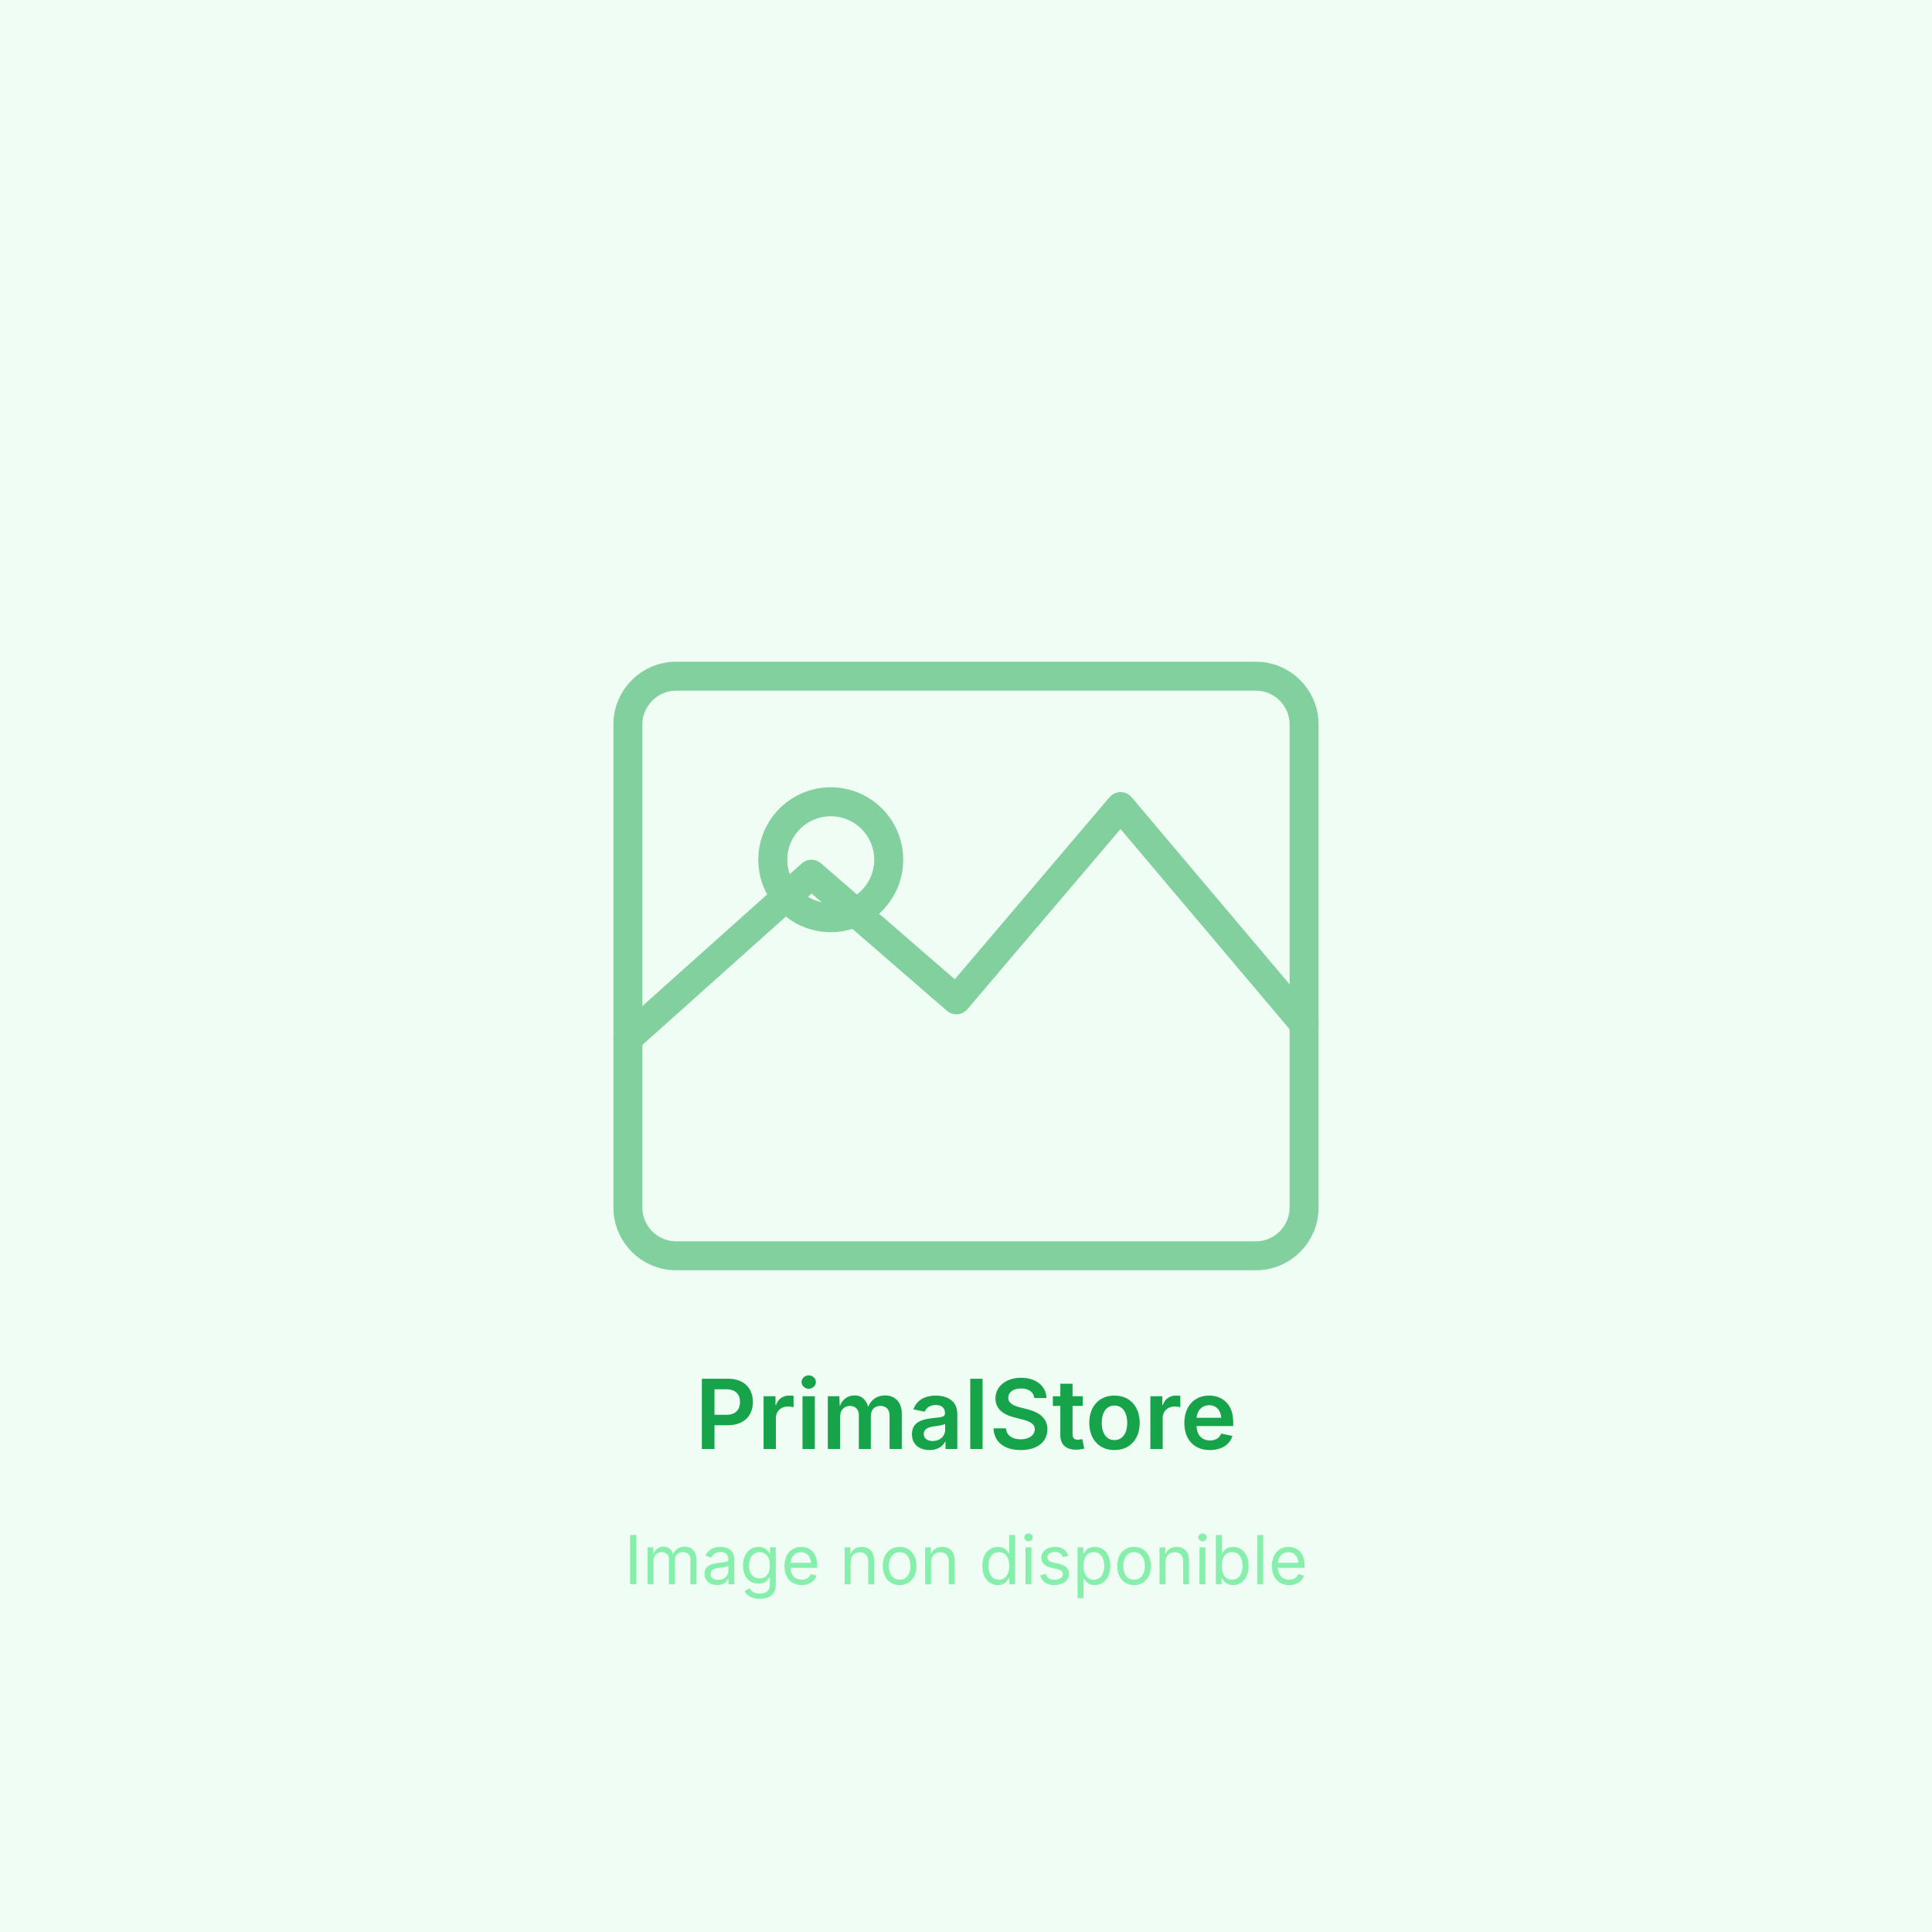
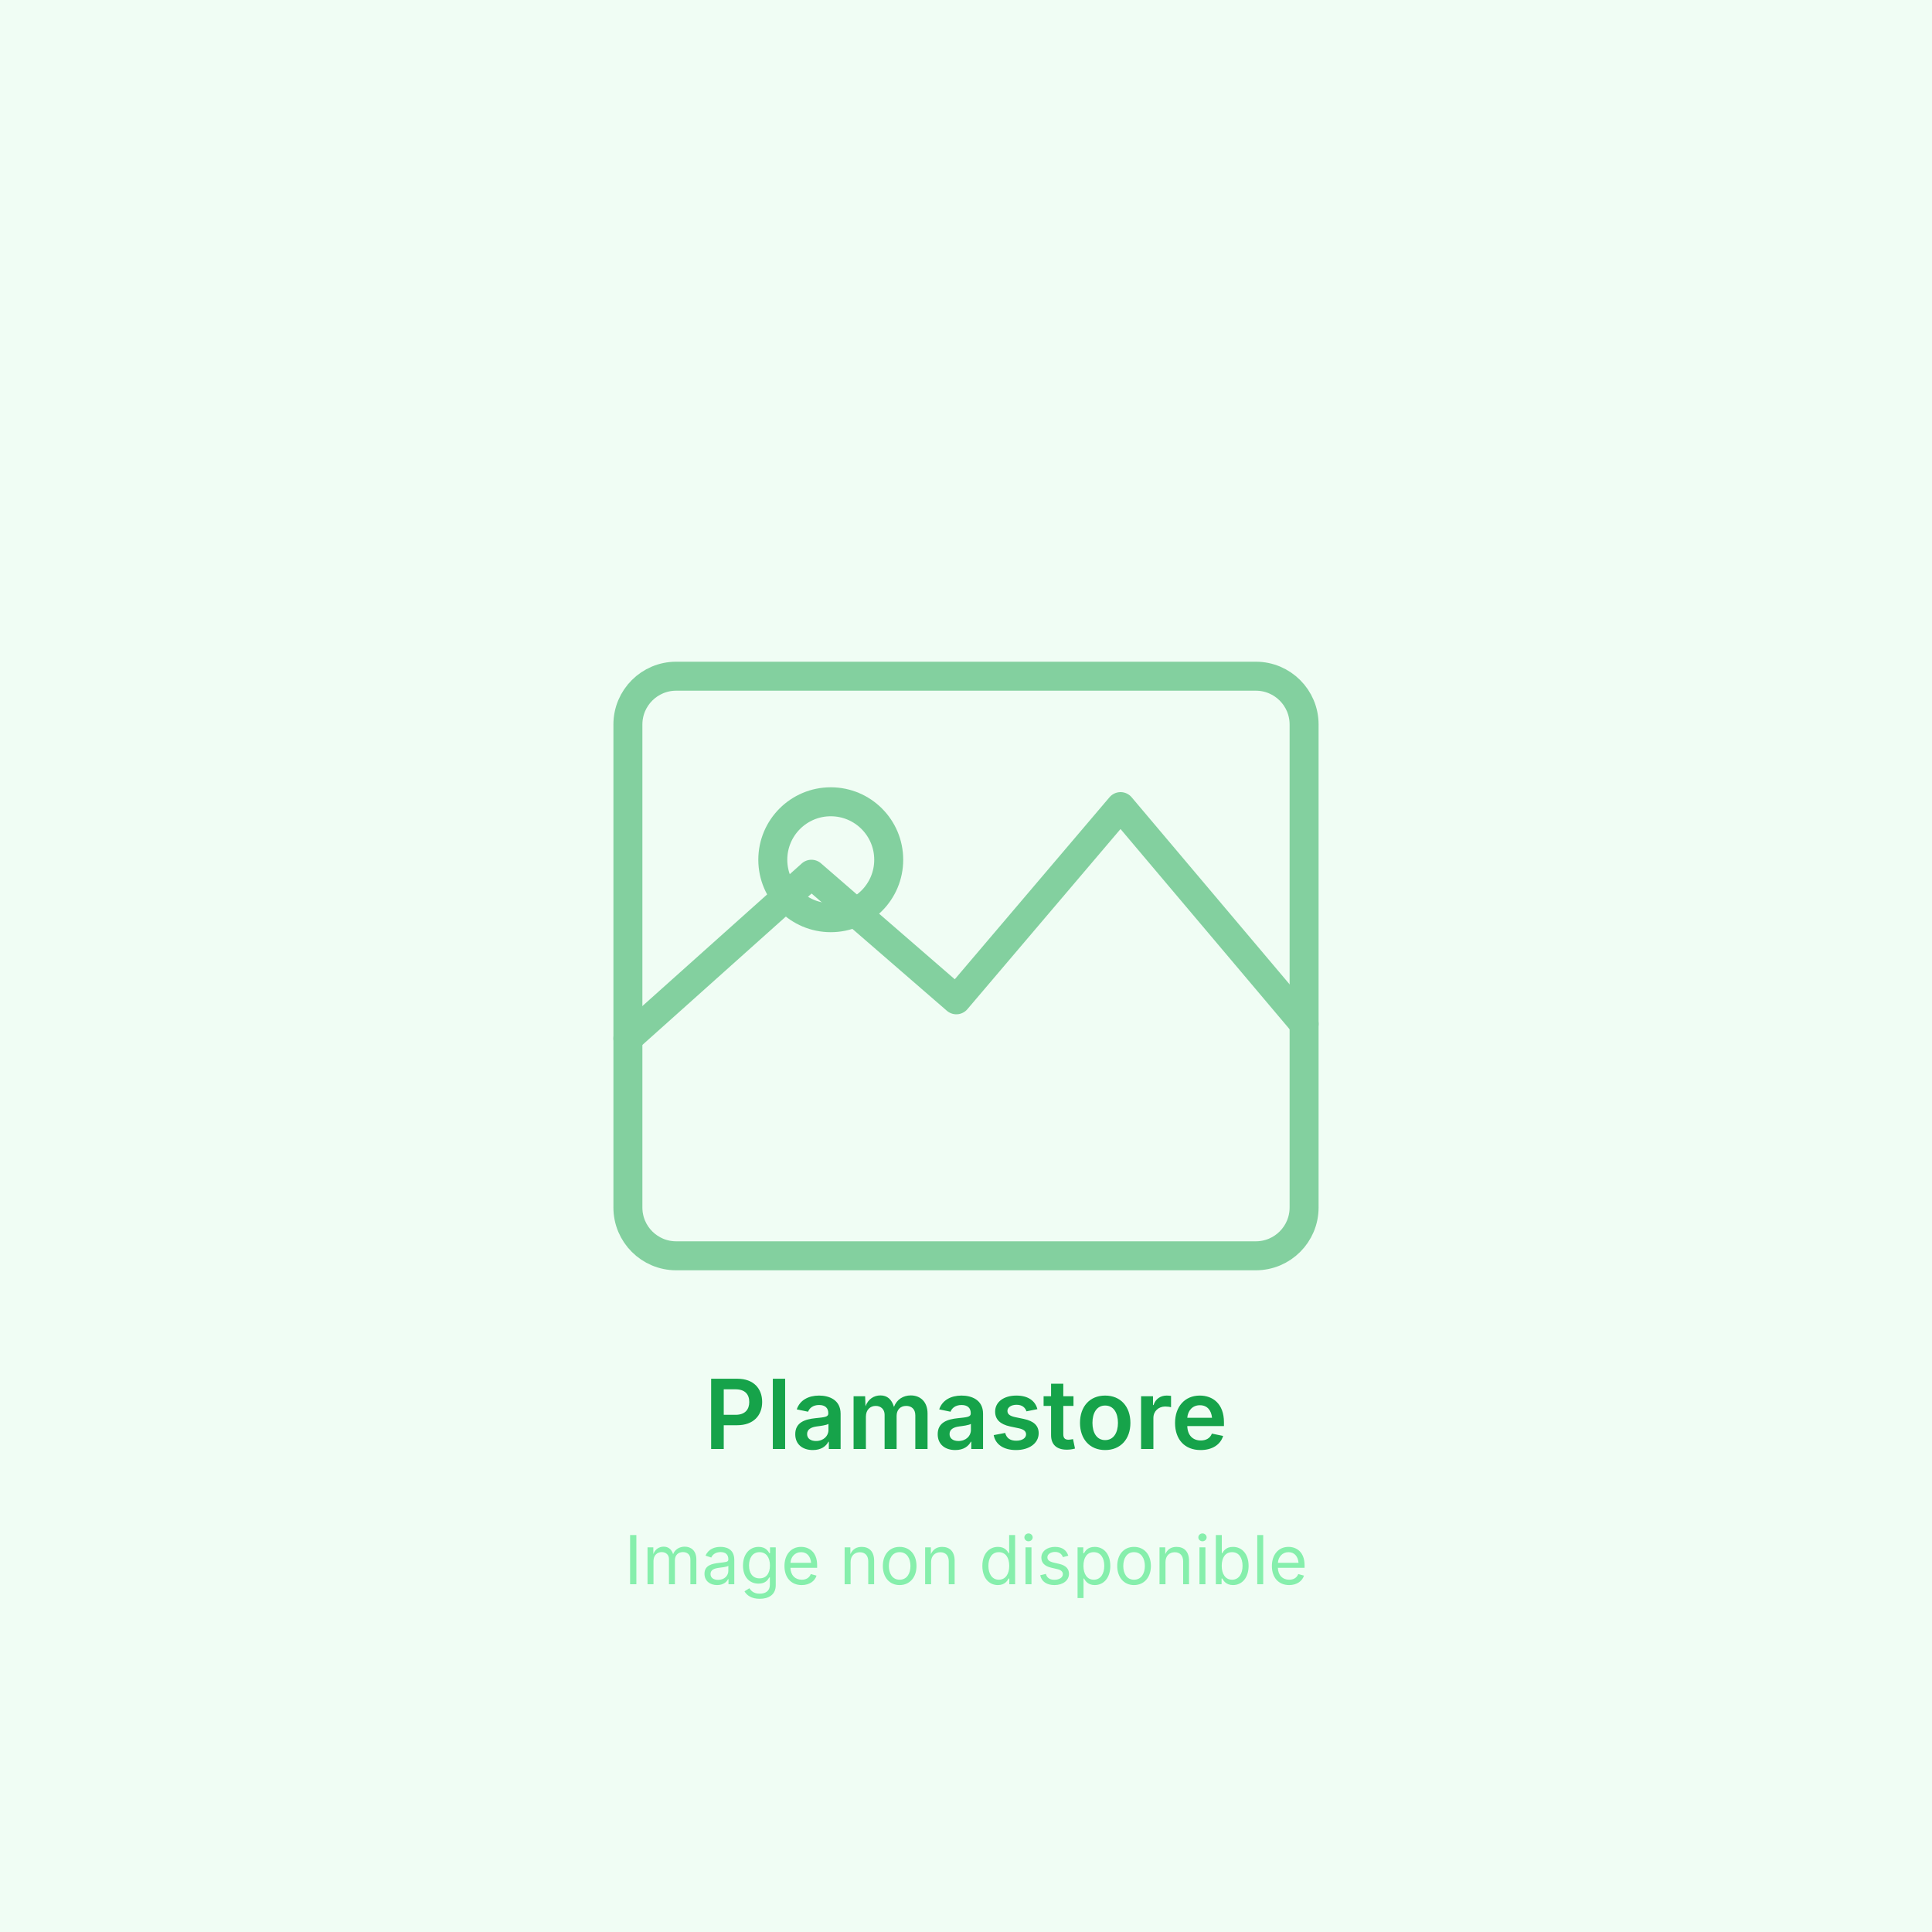
<svg xmlns="http://www.w3.org/2000/svg" width="400" height="400" viewBox="0 0 400 400" fill="none">
  <rect width="400" height="400" fill="#f0fdf4" />
  <g stroke="#16a34a" stroke-width="6" stroke-linecap="round" stroke-linejoin="round" fill="none" opacity="0.5">
    <rect x="130" y="140" width="140" height="120" rx="10" />
    <path d="M130 215l38-34 30 26 34-40 38 45" />
    <circle cx="172" cy="178" r="12" />
  </g>
-   <text x="200" y="300" text-anchor="middle" font-family="Inter, Arial, sans-serif" font-size="20" font-weight="600" fill="#16a34a">PrimalStore</text>
+   <text x="200" y="300" text-anchor="middle" font-family="Inter, Arial, sans-serif" font-size="20" font-weight="600" fill="#16a34a">Plamastore</text>
  <text x="200" y="328" text-anchor="middle" font-family="Inter, Arial, sans-serif" font-size="14" fill="#86efac">Image non disponible</text>
</svg>
